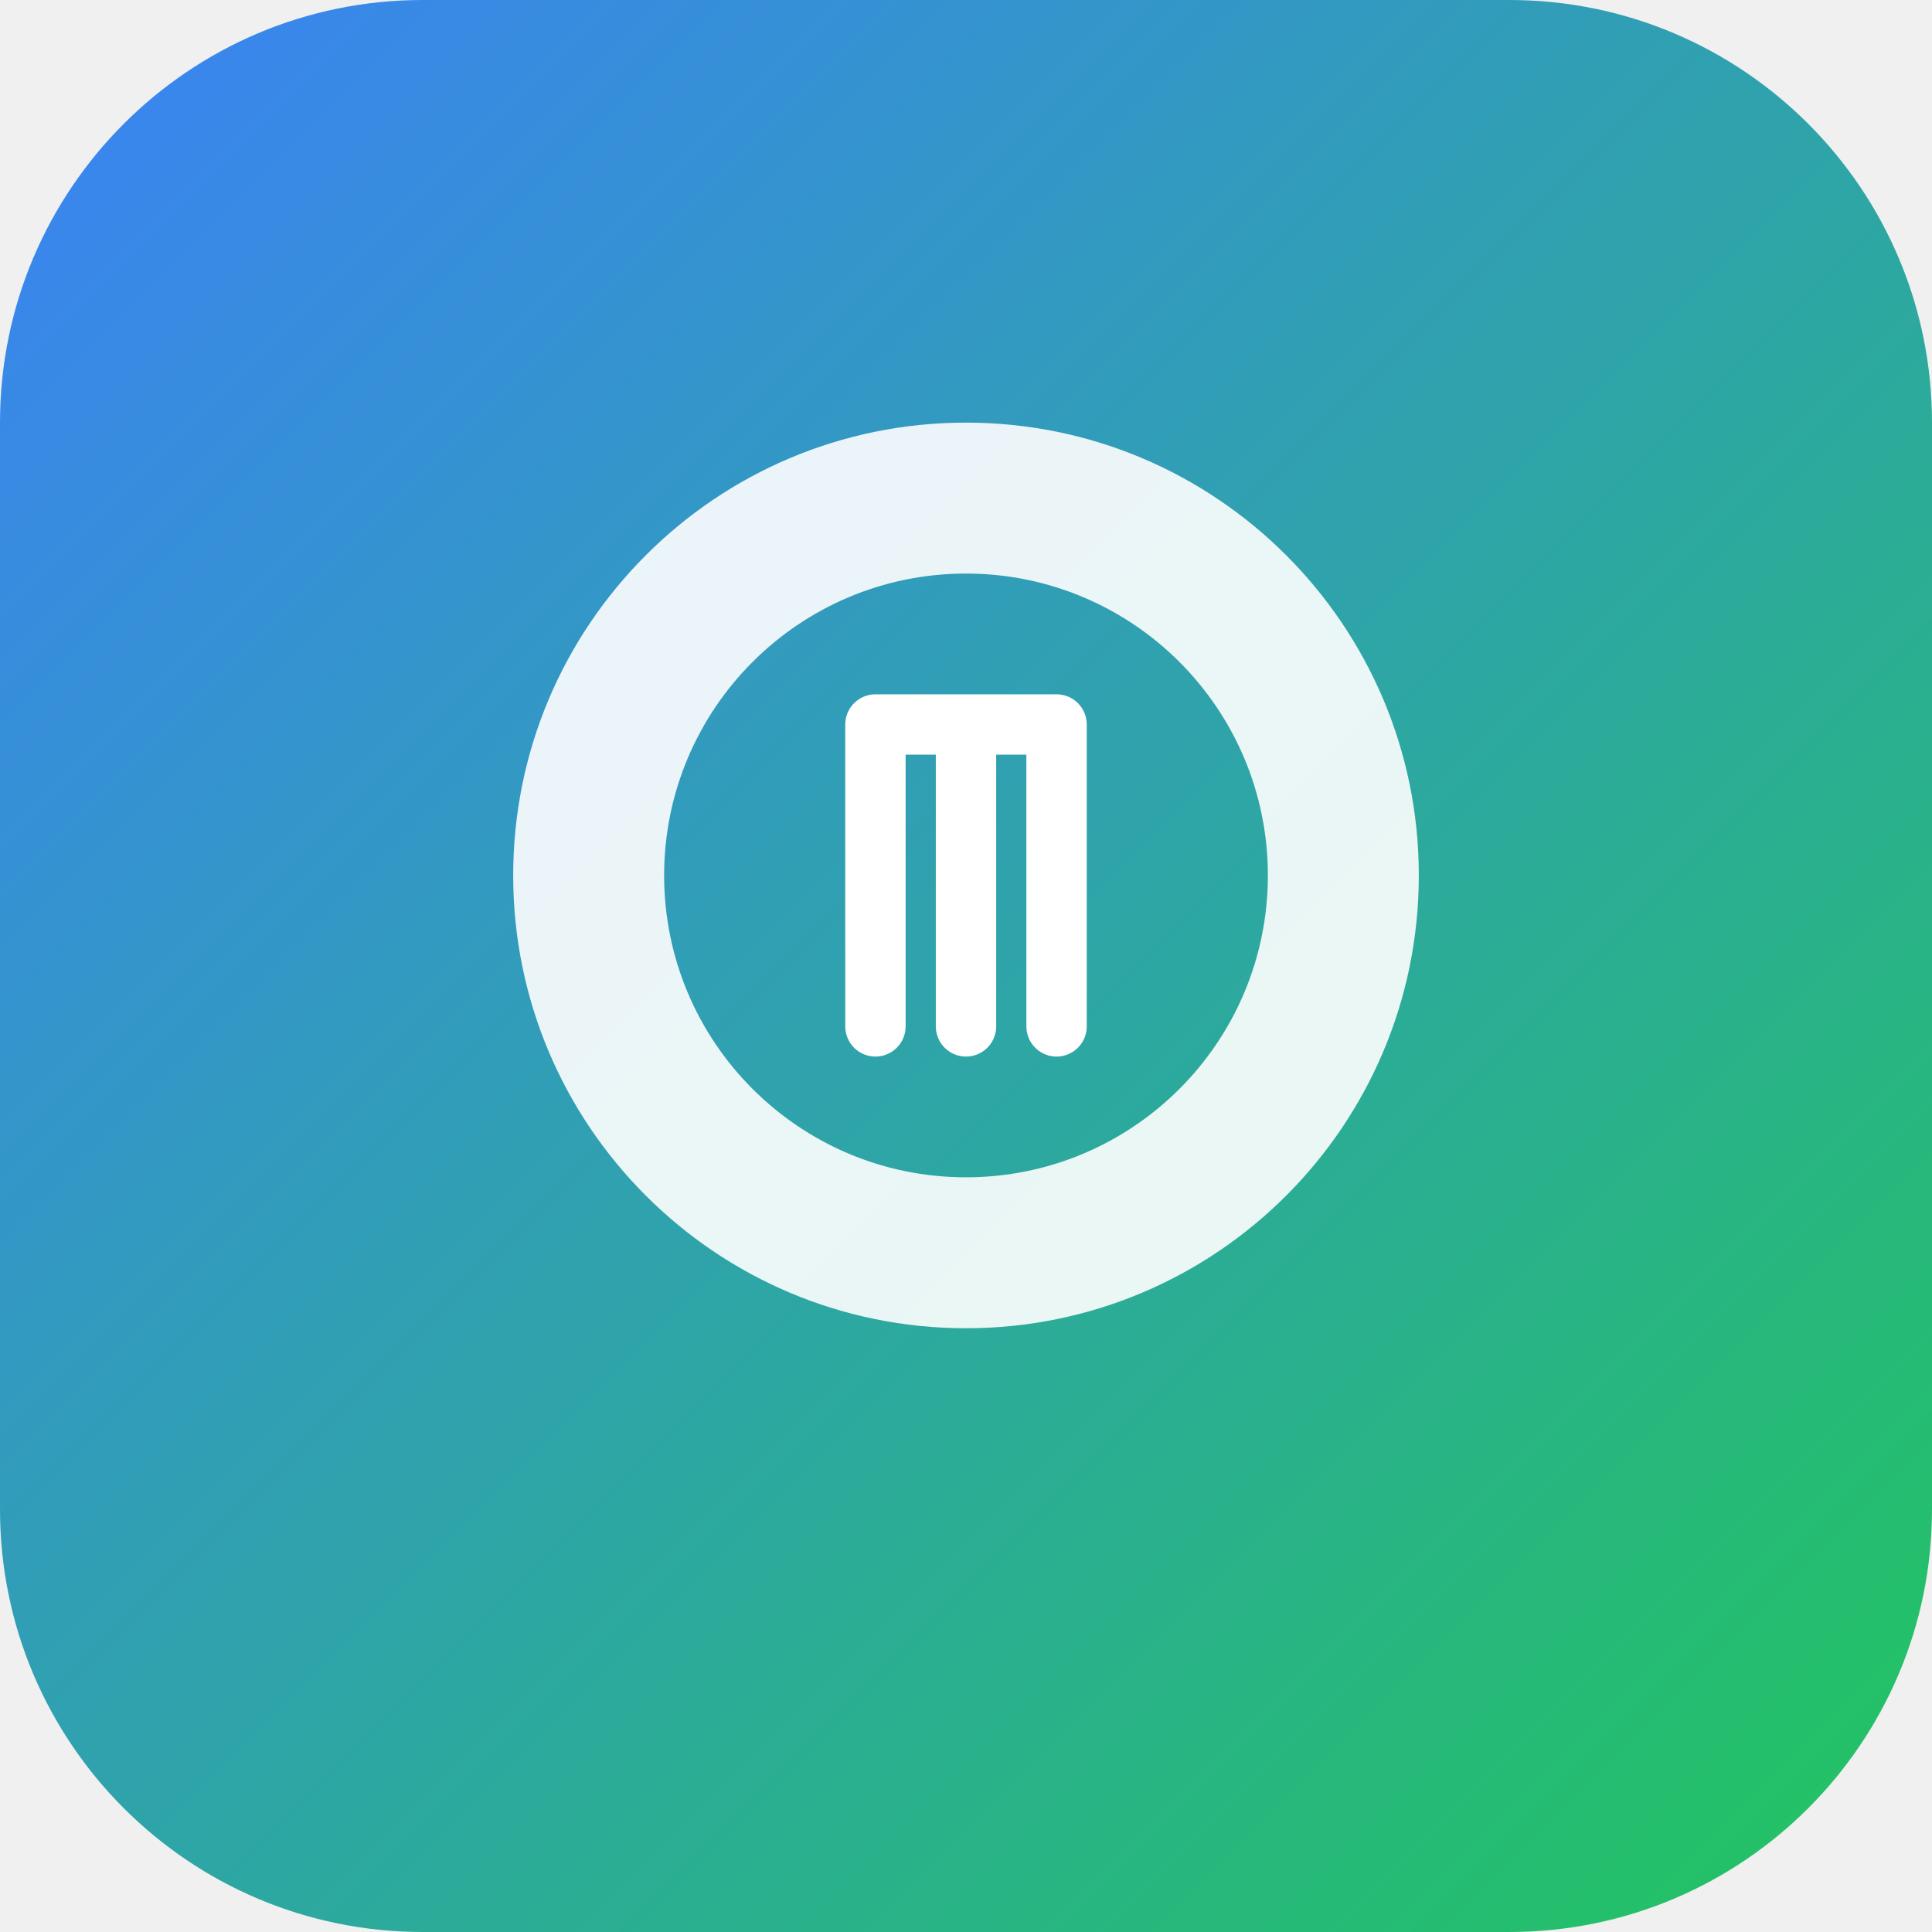
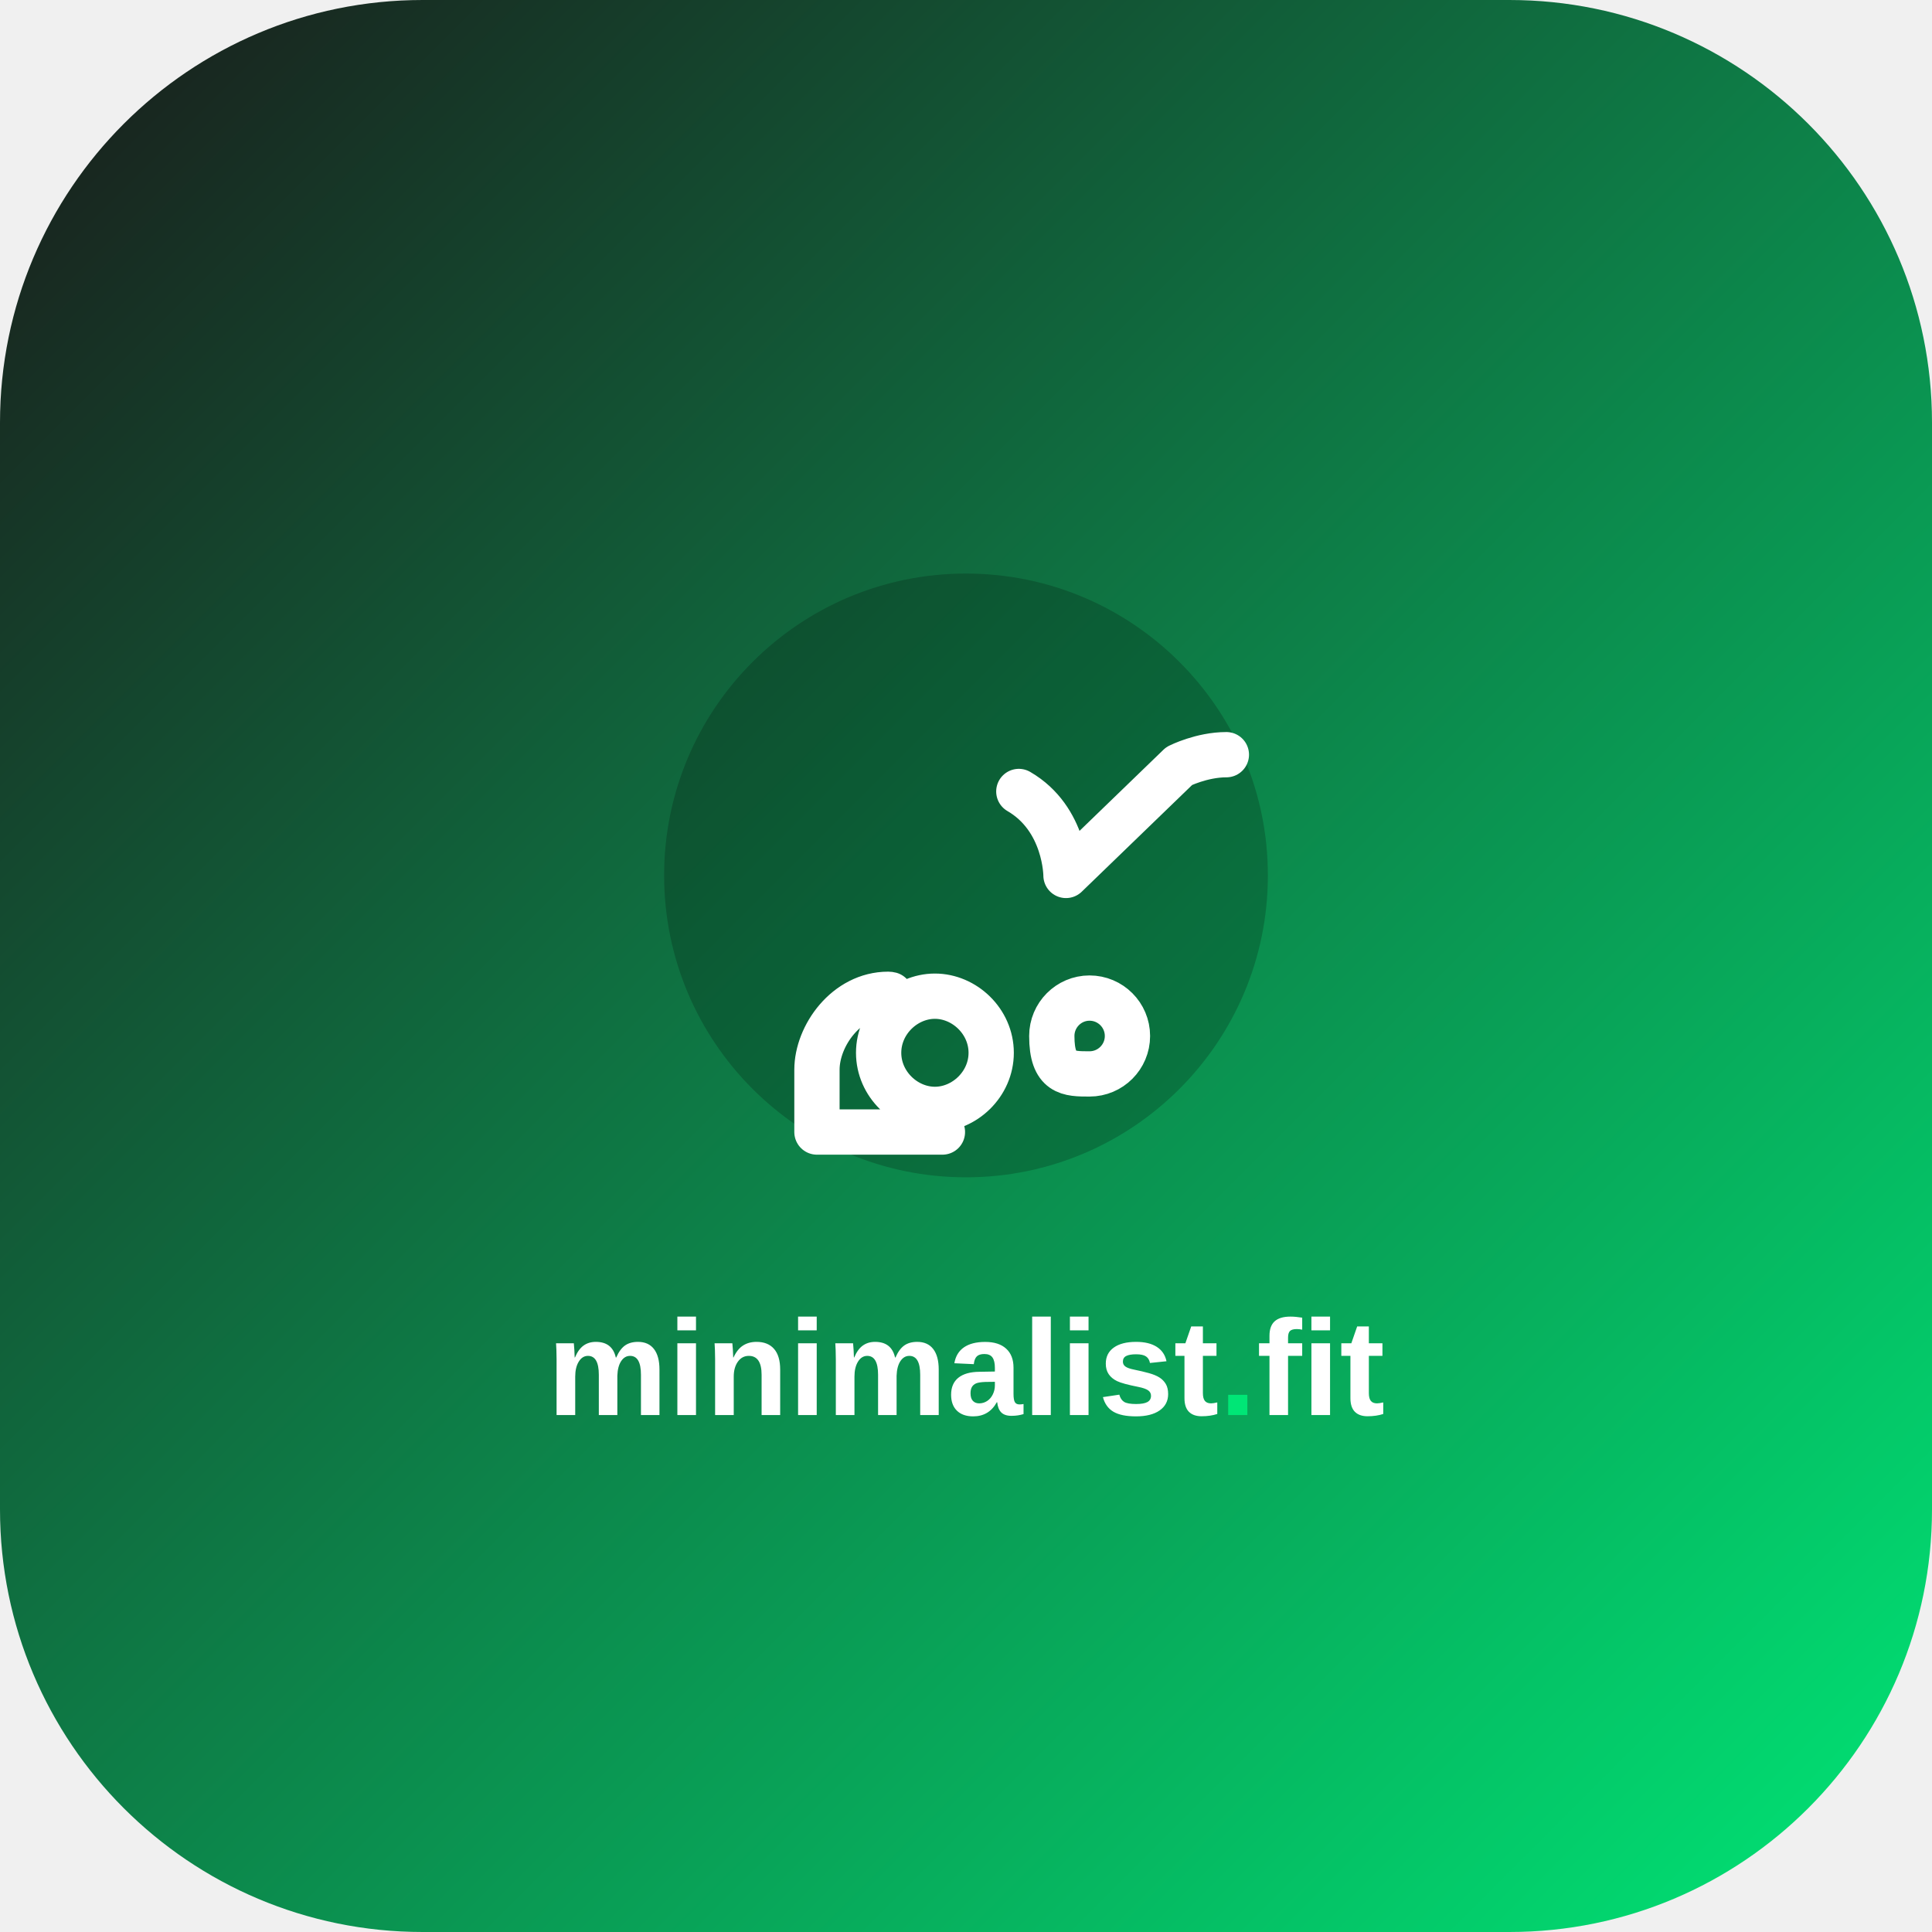
<svg xmlns="http://www.w3.org/2000/svg" width="1024" height="1024" viewBox="0 0 1024 1024" fill="none">
  <rect width="1024" height="1024" rx="224" fill="url(#paint0_linear)" />
-   <path d="M512 224C644.548 224 752 331.452 752 464C752 596.548 644.548 704 512 704C379.452 704 272 596.548 272 464C272 331.452 379.452 224 512 224ZM512 304C423.635 304 352 375.635 352 464C352 552.365 423.635 624 512 624C600.365 624 672 552.365 672 464C672 375.635 600.365 304 512 304Z" fill="white" fill-opacity="0.9" />
-   <path d="M464 384V544M560 384V544M512 384V544M464 384H560" stroke="white" stroke-width="32" stroke-linecap="round" stroke-linejoin="round" />
+   <path d="M512 304C423.635 304 352 375.635 352 464C352 552.365 423.635 624 512 624C600.365 624 672 552.365 672 464C672 375.635 600.365 304 512 304Z" fill="black" fill-opacity="0.2" />
+   <path d="M650 400C636.87 400 625 406 625 406L565 464C565 464 565 434 540 419.5M499.5 600H433V567C433 549 448.58 527 470.76 527C471.16 527 471.55 527.05 471.92 527.15M577.465 529C588.575 529 597.576 538 597.576 549.1C597.576 560.2 588.575 569.2 577.475 569.2C566.375 569.2 557.475 569.2 557.475 549.1C557.465 538 566.465 529 577.465 529ZM525.352 558C525.352 574.66 511.163 588 495.515 588C479.863 588 465.695 574.66 465.695 558C465.695 541.34 479.863 528 495.515 528C511.163 528 525.352 541.34 525.352 558Z" stroke="white" stroke-width="24" stroke-linecap="round" stroke-linejoin="round" />
+   <text x="512" y="750" font-family="Arial, sans-serif" font-weight="bold" font-size="72" text-anchor="middle" fill="white">minimalist<tspan fill="#00E676">.</tspan>fit</text>
  <defs>
    <linearGradient id="paint0_linear" x1="0" y1="0" x2="1024" y2="1024" gradientUnits="userSpaceOnUse">
-       <stop offset="0%" stop-color="#3B82F6" />
-       <stop offset="100%" stop-color="#22C55E" />
+       <stop offset="0%" stop-color="#1A1A1A" />
+       <stop offset="100%" stop-color="#00E676" />
    </linearGradient>
  </defs>
</svg>
